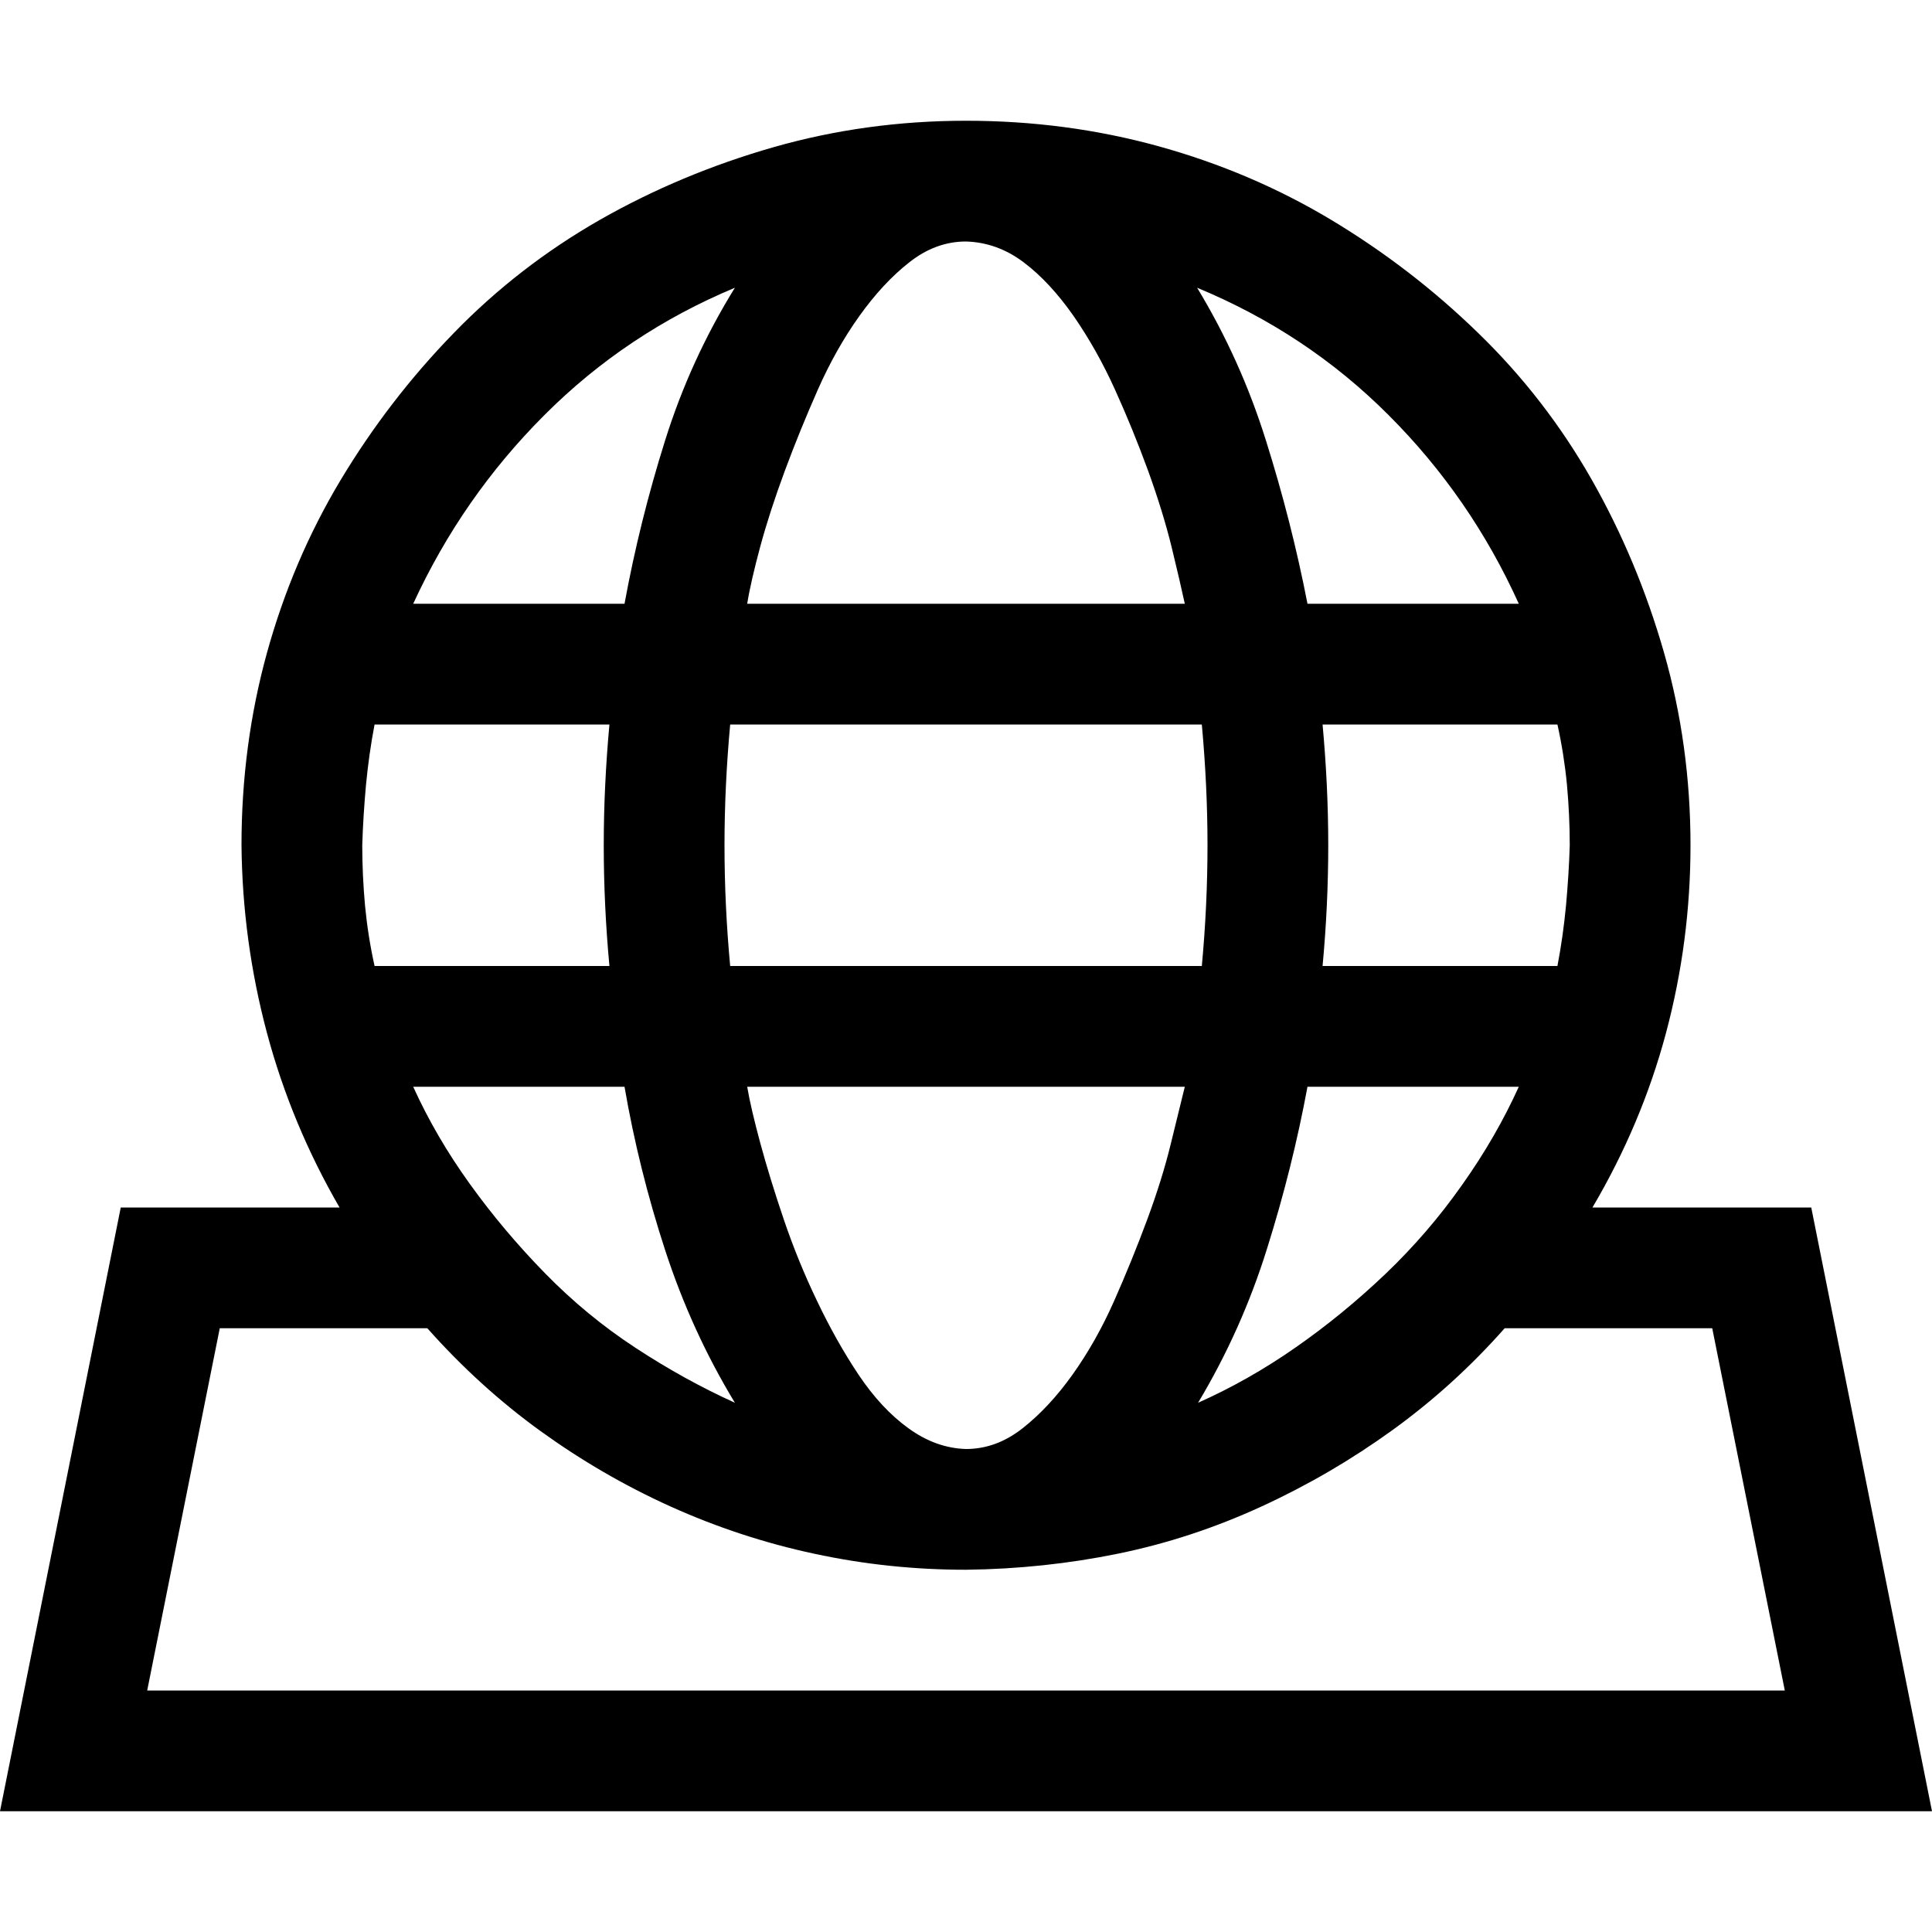
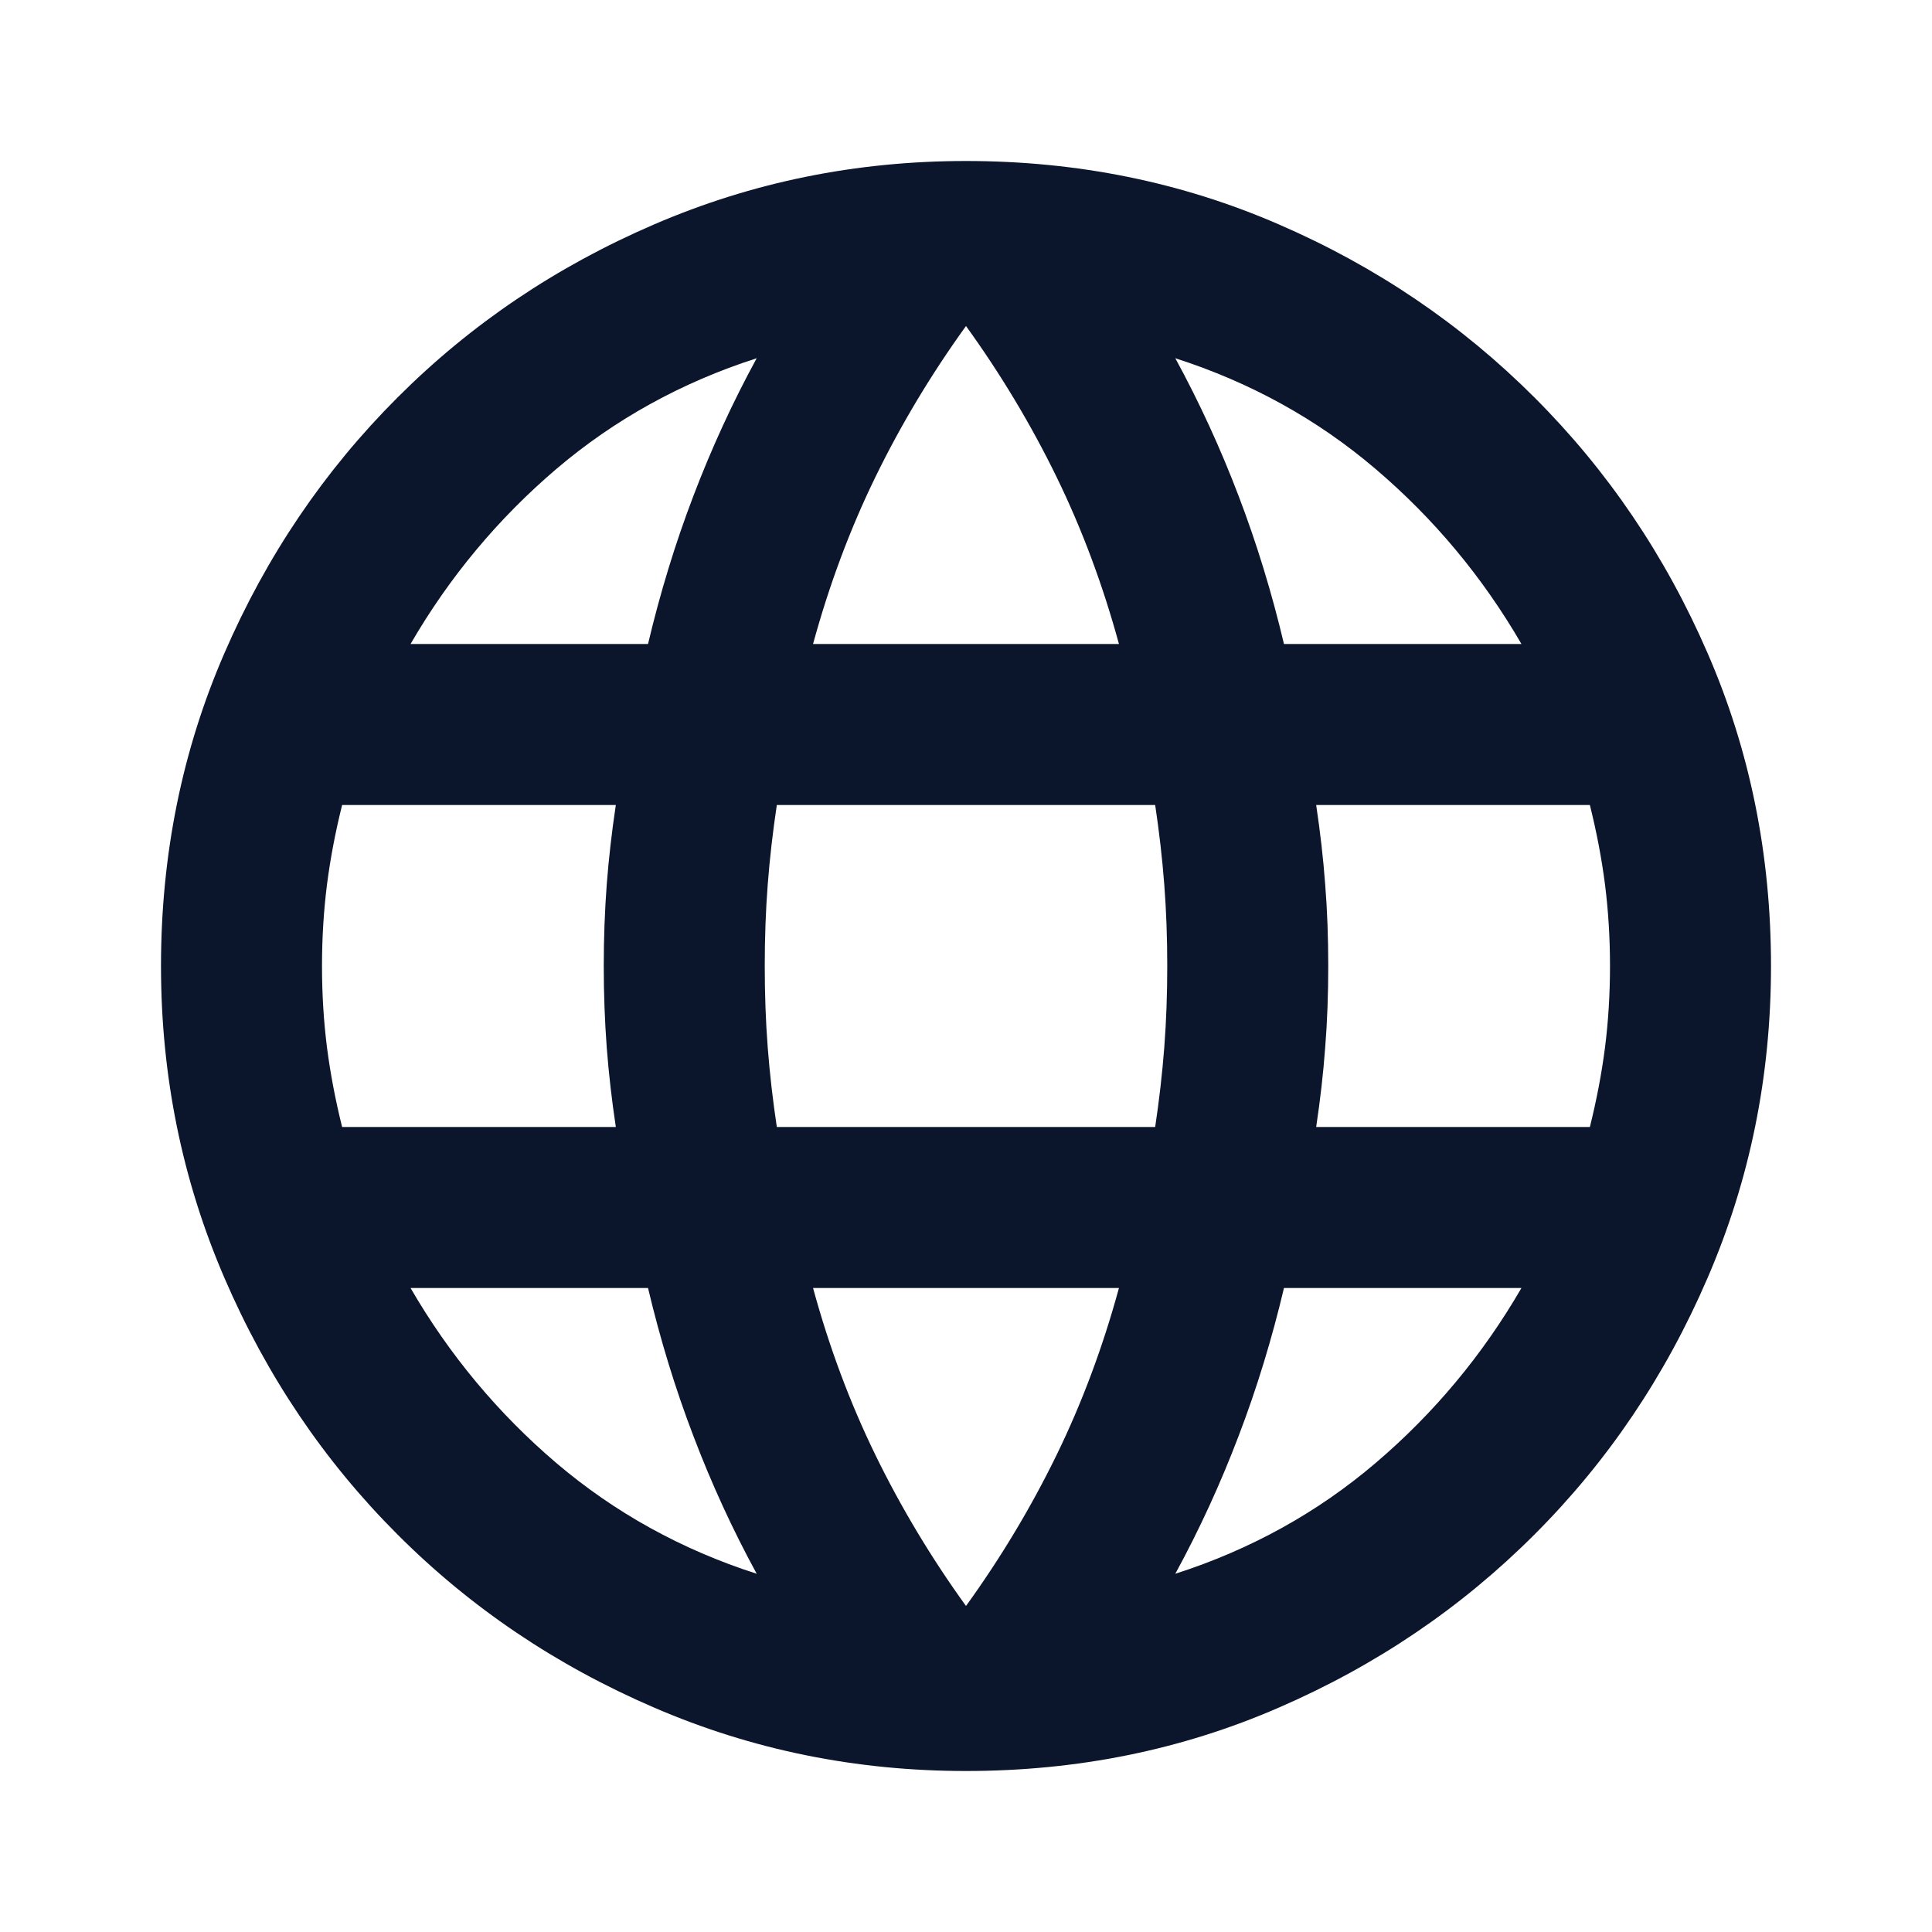
- <svg xmlns="http://www.w3.org/2000/svg" width="16" height="16" viewBox="0 0 16 16" fill="none">
-   <path d="M15 10L16 15H0L1 10H2.812C2.547 9.542 2.346 9.06 2.211 8.555C2.076 8.049 2.005 7.531 2 7C2 6.448 2.07 5.917 2.211 5.406C2.352 4.896 2.555 4.419 2.82 3.977C3.086 3.534 3.398 3.128 3.758 2.758C4.117 2.388 4.521 2.076 4.969 1.82C5.417 1.565 5.896 1.365 6.406 1.219C6.917 1.073 7.448 1 8 1C8.552 1 9.083 1.07 9.594 1.211C10.104 1.352 10.581 1.555 11.023 1.82C11.466 2.086 11.872 2.398 12.242 2.758C12.612 3.117 12.925 3.521 13.18 3.969C13.435 4.417 13.635 4.896 13.781 5.406C13.927 5.917 14 6.448 14 7C14 7.531 13.932 8.049 13.797 8.555C13.662 9.06 13.458 9.542 13.188 10H15ZM13 7C13 6.833 12.992 6.667 12.977 6.5C12.961 6.333 12.935 6.167 12.898 6H10.953C10.984 6.339 11 6.672 11 7C11 7.333 10.984 7.667 10.953 8H12.898C12.93 7.833 12.953 7.667 12.969 7.5C12.984 7.333 12.995 7.167 13 7ZM6.047 8H9.953C9.984 7.667 10 7.333 10 7C10 6.672 9.984 6.339 9.953 6H6.047C6.016 6.339 6 6.672 6 7C6 7.333 6.016 7.667 6.047 8ZM9.812 9H6.188C6.208 9.12 6.245 9.276 6.297 9.469C6.349 9.661 6.414 9.872 6.492 10.102C6.57 10.331 6.661 10.555 6.766 10.773C6.87 10.992 6.984 11.195 7.109 11.383C7.234 11.57 7.372 11.719 7.523 11.828C7.674 11.938 7.833 11.995 8 12C8.167 12 8.323 11.943 8.469 11.828C8.615 11.713 8.753 11.565 8.883 11.383C9.013 11.2 9.128 10.997 9.227 10.773C9.326 10.55 9.417 10.325 9.5 10.102C9.583 9.878 9.648 9.669 9.695 9.477C9.742 9.284 9.781 9.125 9.812 9ZM6.086 11.617C5.846 11.221 5.654 10.8 5.508 10.352C5.362 9.904 5.25 9.453 5.172 9H3.422C3.547 9.276 3.703 9.544 3.891 9.805C4.078 10.065 4.286 10.312 4.516 10.547C4.745 10.781 4.995 10.987 5.266 11.164C5.536 11.341 5.81 11.492 6.086 11.617ZM10.828 9C10.745 9.448 10.633 9.896 10.492 10.344C10.352 10.792 10.162 11.216 9.922 11.617C10.203 11.492 10.474 11.338 10.734 11.156C10.995 10.974 11.242 10.771 11.477 10.547C11.711 10.323 11.922 10.078 12.109 9.812C12.297 9.547 12.453 9.276 12.578 9H10.828ZM12.578 5C12.312 4.411 11.953 3.891 11.5 3.438C11.047 2.984 10.518 2.633 9.914 2.383C10.154 2.779 10.344 3.201 10.484 3.648C10.625 4.096 10.74 4.547 10.828 5H12.578ZM8 2C7.833 2 7.677 2.057 7.531 2.172C7.385 2.286 7.247 2.435 7.117 2.617C6.987 2.799 6.872 3.003 6.773 3.227C6.674 3.451 6.583 3.674 6.5 3.898C6.417 4.122 6.349 4.331 6.297 4.523C6.245 4.716 6.208 4.875 6.188 5H9.812C9.786 4.88 9.75 4.724 9.703 4.531C9.656 4.339 9.591 4.128 9.508 3.898C9.424 3.669 9.333 3.445 9.234 3.227C9.135 3.008 9.021 2.805 8.891 2.617C8.76 2.43 8.622 2.281 8.477 2.172C8.331 2.062 8.172 2.005 8 2ZM6.086 2.383C5.487 2.633 4.961 2.984 4.508 3.438C4.055 3.891 3.693 4.411 3.422 5H5.172C5.255 4.547 5.367 4.096 5.508 3.648C5.648 3.201 5.841 2.779 6.086 2.383ZM3.102 6C3.07 6.167 3.047 6.333 3.031 6.5C3.016 6.667 3.005 6.833 3 7C3 7.167 3.008 7.333 3.023 7.5C3.039 7.667 3.065 7.833 3.102 8H5.047C5.016 7.667 5 7.333 5 7C5 6.672 5.016 6.339 5.047 6H3.102ZM1.219 14H14.781L14.18 11H12.461C12.18 11.318 11.87 11.599 11.531 11.844C11.193 12.088 10.831 12.3 10.445 12.477C10.06 12.654 9.664 12.784 9.258 12.867C8.852 12.95 8.432 12.995 8 13C7.573 13 7.154 12.956 6.742 12.867C6.331 12.779 5.935 12.648 5.555 12.477C5.174 12.305 4.815 12.096 4.477 11.852C4.138 11.607 3.826 11.323 3.539 11H1.82L1.219 14Z" fill="black" />
+ <svg xmlns="http://www.w3.org/2000/svg" width="24" height="24" viewBox="0 0 24 24" fill="none">
+   <path d="M12 22C10.633 22 9.342 21.738 8.125 21.212C6.908 20.688 5.846 19.971 4.938 19.062C4.029 18.154 3.312 17.092 2.788 15.875C2.263 14.658 2 13.367 2 12C2 10.617 2.263 9.321 2.788 8.113C3.312 6.904 4.029 5.846 4.938 4.938C5.846 4.029 6.908 3.312 8.125 2.788C9.342 2.263 10.633 2 12 2C13.383 2 14.679 2.263 15.887 2.788C17.096 3.312 18.154 4.029 19.062 4.938C19.971 5.846 20.688 6.904 21.212 8.113C21.738 9.321 22 10.617 22 12C22 13.367 21.738 14.658 21.212 15.875C20.688 17.092 19.971 18.154 19.062 19.062C18.154 19.971 17.096 20.688 15.887 21.212C14.679 21.738 13.383 22 12 22ZM12 19.95C12.433 19.35 12.808 18.725 13.125 18.075C13.442 17.425 13.7 16.733 13.9 16H10.1C10.3 16.733 10.558 17.425 10.875 18.075C11.192 18.725 11.567 19.35 12 19.95ZM9.4 19.55C9.1 19 8.838 18.429 8.613 17.837C8.387 17.246 8.2 16.633 8.05 16H5.1C5.583 16.833 6.188 17.558 6.912 18.175C7.638 18.792 8.467 19.25 9.4 19.55ZM14.6 19.55C15.533 19.25 16.363 18.792 17.087 18.175C17.812 17.558 18.417 16.833 18.9 16H15.95C15.8 16.633 15.613 17.246 15.387 17.837C15.162 18.429 14.9 19 14.6 19.55ZM4.25 14H7.65C7.6 13.667 7.562 13.338 7.537 13.012C7.513 12.688 7.5 12.35 7.5 12C7.5 11.65 7.513 11.312 7.537 10.988C7.562 10.662 7.6 10.333 7.65 10H4.25C4.167 10.333 4.104 10.662 4.062 10.988C4.021 11.312 4 11.65 4 12C4 12.35 4.021 12.688 4.062 13.012C4.104 13.338 4.167 13.667 4.25 14ZM9.65 14H14.35C14.4 13.667 14.438 13.338 14.463 13.012C14.488 12.688 14.5 12.35 14.5 12C14.5 11.65 14.488 11.312 14.463 10.988C14.438 10.662 14.4 10.333 14.35 10H9.65C9.6 10.333 9.562 10.662 9.537 10.988C9.512 11.312 9.5 11.65 9.5 12C9.5 12.35 9.512 12.688 9.537 13.012C9.562 13.338 9.6 13.667 9.65 14ZM16.35 14H19.75C19.833 13.667 19.896 13.338 19.938 13.012C19.979 12.688 20 12.35 20 12C20 11.65 19.979 11.312 19.938 10.988C19.896 10.662 19.833 10.333 19.75 10H16.35C16.4 10.333 16.438 10.662 16.462 10.988C16.488 11.312 16.5 11.65 16.5 12C16.5 12.35 16.488 12.688 16.462 13.012C16.438 13.338 16.4 13.667 16.35 14ZM15.95 8H18.9C18.417 7.167 17.812 6.442 17.087 5.825C16.363 5.208 15.533 4.75 14.6 4.45C14.9 5 15.162 5.571 15.387 6.162C15.613 6.754 15.8 7.367 15.95 8ZM10.1 8H13.9C13.7 7.267 13.442 6.575 13.125 5.925C12.808 5.275 12.433 4.65 12 4.05C11.567 4.65 11.192 5.275 10.875 5.925C10.558 6.575 10.3 7.267 10.1 8ZM5.1 8H8.05C8.2 7.367 8.387 6.754 8.613 6.162C8.838 5.571 9.1 5 9.4 4.45C8.467 4.75 7.638 5.208 6.912 5.825C6.188 6.442 5.583 7.167 5.1 8Z" fill="#0B162D" />
</svg>
